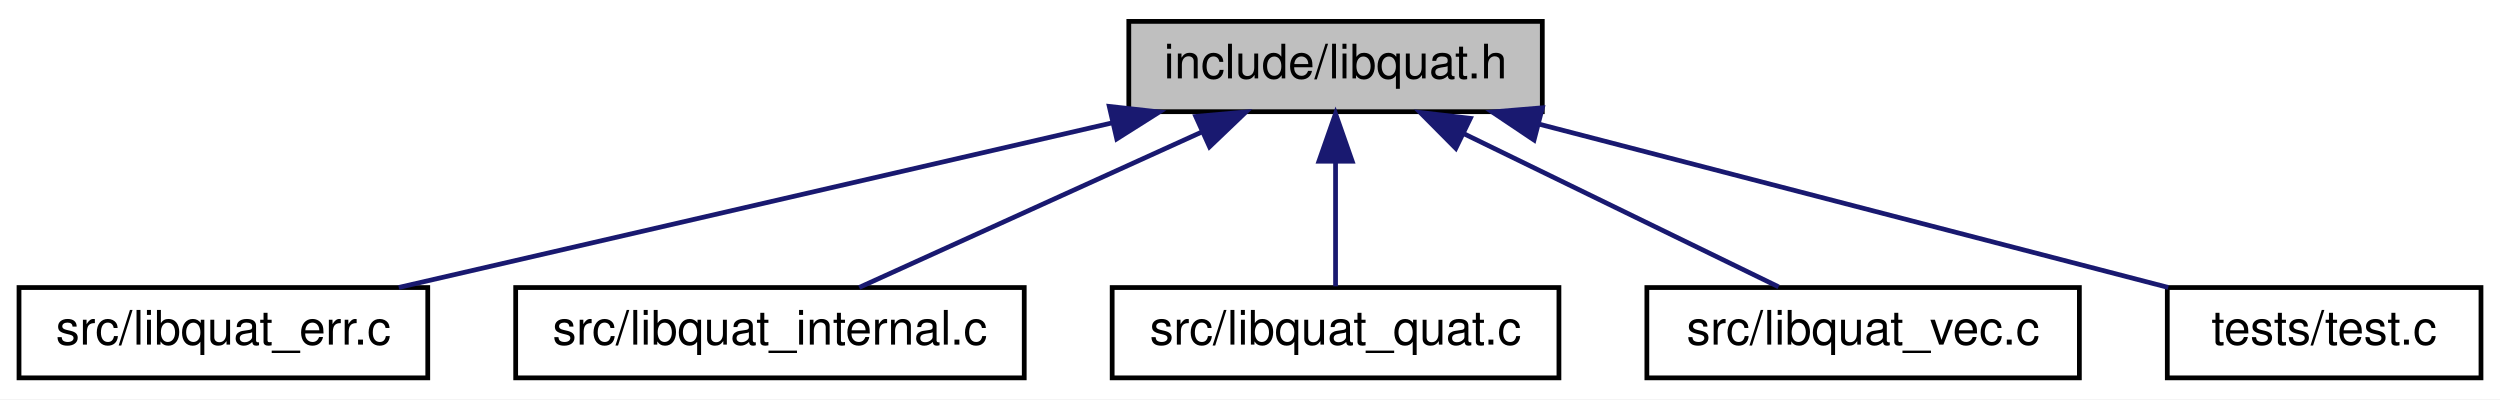
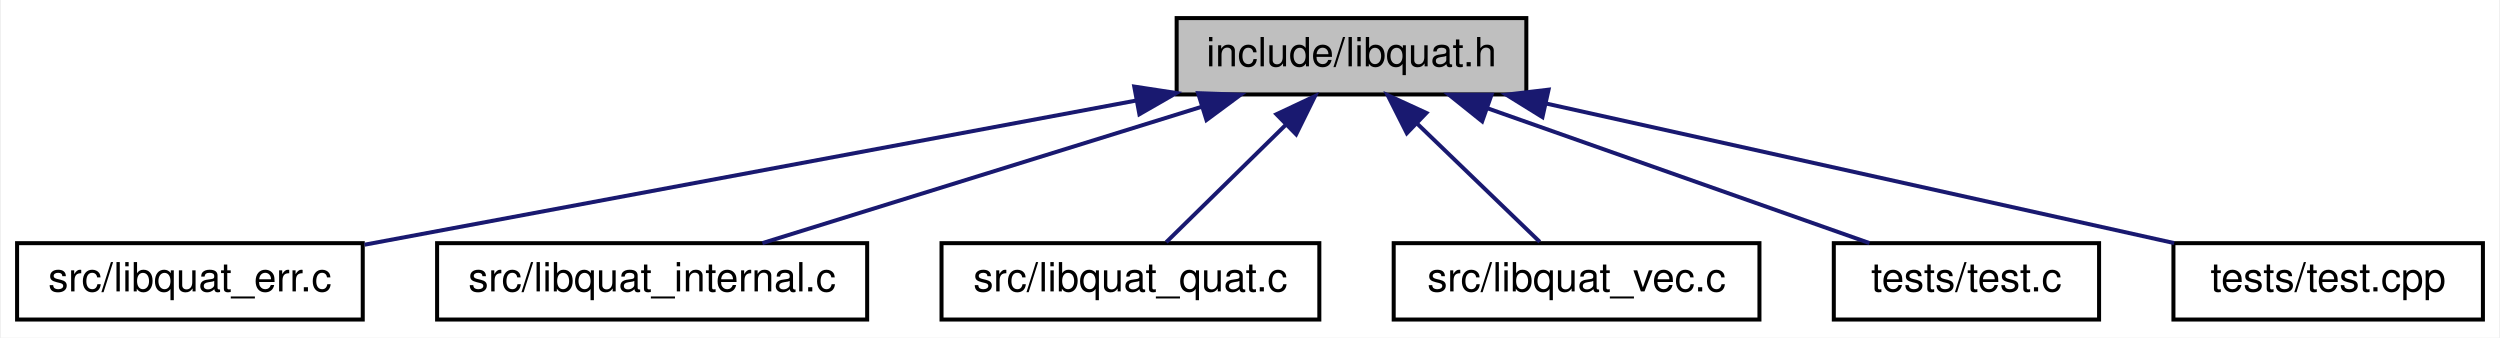
- <svg xmlns="http://www.w3.org/2000/svg" xmlns:xlink="http://www.w3.org/1999/xlink" width="526pt" height="84pt" viewBox="0.00 0.00 526.00 84.00">
+ <svg xmlns="http://www.w3.org/2000/svg" xmlns:xlink="http://www.w3.org/1999/xlink" width="622pt" height="84pt" viewBox="0.00 0.00 621.50 84.00">
  <g id="graph0" class="graph" transform="scale(1 1) rotate(0) translate(4 80)">
-     <polygon fill="white" stroke="transparent" points="-4,4 -4,-80 522,-80 522,4 -4,4" />
+     <polygon fill="white" stroke="transparent" points="-4,4 -4,-80 617.5,-80 617.5,4 -4,4" />
    <g id="node1" class="node">
      <g id="a_node1">
        <a xlink:title="Library that provides data types for 3D vectors and quaternions, inter-conversions and related operat...">
-           <polygon fill="#bfbfbf" stroke="black" points="233.5,-56.5 233.5,-75.5 320.5,-75.5 320.5,-56.5 233.5,-56.5" />
-           <text text-anchor="middle" x="277" y="-63.5" font-family="Helvetica,sans-Serif" font-size="10.00">include/libquat.h</text>
+           <polygon fill="#bfbfbf" stroke="black" points="288.5,-56.5 288.5,-75.5 375.5,-75.5 375.5,-56.5 288.5,-56.5" />
+           <text text-anchor="middle" x="332" y="-63.5" font-family="Helvetica,sans-Serif" font-size="10.00">include/libquat.h</text>
        </a>
      </g>
    </g>
    <g id="node2" class="node">
      <g id="a_node2">
        <a xlink:href="../../dd/dc7/libquat__err_8c.html" target="_top" xlink:title="API functions to handle library errors.">
          <polygon fill="white" stroke="black" points="0,-0.5 0,-19.5 86,-19.5 86,-0.5 0,-0.5" />
          <text text-anchor="middle" x="43" y="-7.5" font-family="Helvetica,sans-Serif" font-size="10.00">src/libquat_err.c</text>
        </a>
      </g>
    </g>
    <g id="edge1" class="edge">
-       <path fill="none" stroke="midnightblue" d="M230,-54.15C185.78,-43.95 120.48,-28.88 79.9,-19.52" />
-       <polygon fill="midnightblue" stroke="midnightblue" points="229.39,-57.61 239.92,-56.44 230.97,-50.78 229.39,-57.61" />
+       <path fill="none" stroke="midnightblue" d="M278.45,-54.99C223.11,-44.65 137.77,-28.71 86.46,-19.12" />
+       <polygon fill="midnightblue" stroke="midnightblue" points="277.95,-58.46 288.42,-56.86 279.23,-51.58 277.95,-58.46" />
    </g>
    <g id="node3" class="node">
      <g id="a_node3">
        <a xlink:href="../../da/d4a/libquat__internal_8c.html" target="_top" xlink:title="API functions to handle library errors.">
          <polygon fill="white" stroke="black" points="104.5,-0.5 104.5,-19.5 211.5,-19.5 211.5,-0.5 104.5,-0.5" />
          <text text-anchor="middle" x="158" y="-7.5" font-family="Helvetica,sans-Serif" font-size="10.00">src/libquat_internal.c</text>
        </a>
      </g>
    </g>
    <g id="edge2" class="edge">
-       <path fill="none" stroke="midnightblue" d="M248.86,-52.23C226.6,-42.13 196.14,-28.31 176.77,-19.52" />
-       <polygon fill="midnightblue" stroke="midnightblue" points="247.59,-55.5 258.14,-56.44 250.48,-49.12 247.59,-55.5" />
+       <path fill="none" stroke="midnightblue" d="M294.74,-53.44C261.93,-43.26 214.92,-28.66 185.44,-19.52" />
+       <polygon fill="midnightblue" stroke="midnightblue" points="293.84,-56.82 304.43,-56.44 295.92,-50.14 293.84,-56.82" />
    </g>
    <g id="node4" class="node">
      <g id="a_node4">
        <a xlink:href="../../d8/d4a/libquat__quat_8c.html" target="_top" xlink:title="API Functions related to 3D Quaternion operations.">
          <polygon fill="white" stroke="black" points="230,-0.5 230,-19.5 324,-19.5 324,-0.5 230,-0.5" />
          <text text-anchor="middle" x="277" y="-7.5" font-family="Helvetica,sans-Serif" font-size="10.00">src/libquat_quat.c</text>
        </a>
      </g>
    </g>
    <g id="edge3" class="edge">
-       <path fill="none" stroke="midnightblue" d="M277,-45.8C277,-36.91 277,-26.78 277,-19.75" />
-       <polygon fill="midnightblue" stroke="midnightblue" points="273.5,-46.08 277,-56.08 280.5,-46.08 273.5,-46.08" />
+       <path fill="none" stroke="midnightblue" d="M315.71,-49C305.96,-39.43 293.95,-27.64 285.91,-19.75" />
+       <polygon fill="midnightblue" stroke="midnightblue" points="313.33,-51.57 322.92,-56.08 318.23,-46.58 313.33,-51.57" />
    </g>
    <g id="node5" class="node">
      <g id="a_node5">
        <a xlink:href="../../d2/dd2/libquat__vec_8c.html" target="_top" xlink:title="API Functions related to 3D vector operations.">
          <polygon fill="white" stroke="black" points="342.5,-0.5 342.5,-19.5 433.5,-19.5 433.5,-0.5 342.5,-0.5" />
          <text text-anchor="middle" x="388" y="-7.5" font-family="Helvetica,sans-Serif" font-size="10.00">src/libquat_vec.c</text>
        </a>
      </g>
    </g>
    <g id="edge4" class="edge">
-       <path fill="none" stroke="midnightblue" d="M304.01,-51.86C324.59,-41.85 352.34,-28.35 370.21,-19.65" />
-       <polygon fill="midnightblue" stroke="midnightblue" points="302.3,-48.8 294.83,-56.32 305.36,-55.1 302.3,-48.8" />
+       <path fill="none" stroke="midnightblue" d="M348.33,-49.25C358.26,-39.67 370.59,-27.79 378.84,-19.83" />
+       <polygon fill="midnightblue" stroke="midnightblue" points="345.77,-46.86 341,-56.32 350.63,-51.9 345.77,-46.86" />
    </g>
    <g id="node6" class="node">
      <g id="a_node6">
        <a xlink:href="../../d8/db9/test_8c.html" target="_top" xlink:title="Simple program to test the different aspects of libquat library.">
          <polygon fill="white" stroke="black" points="452,-0.5 452,-19.5 518,-19.5 518,-0.5 452,-0.5" />
          <text text-anchor="middle" x="485" y="-7.5" font-family="Helvetica,sans-Serif" font-size="10.00">tests/test.c</text>
        </a>
      </g>
    </g>
    <g id="edge5" class="edge">
-       <path fill="none" stroke="midnightblue" d="M319.78,-53.89C359.06,-43.7 416.43,-28.8 452.2,-19.52" />
-       <polygon fill="midnightblue" stroke="midnightblue" points="318.76,-50.54 309.96,-56.44 320.52,-57.32 318.76,-50.54" />
+       <path fill="none" stroke="midnightblue" d="M365.89,-53.04C394.68,-42.88 435.29,-28.55 460.87,-19.52" />
+       <polygon fill="midnightblue" stroke="midnightblue" points="364.51,-49.81 356.24,-56.44 366.84,-56.42 364.51,-49.81" />
+     </g>
+     <g id="node7" class="node">
+       <g id="a_node7">
+         <a xlink:href="../../df/dac/test_8cpp.html" target="_top" xlink:title="Simple program to test the different aspects of libquat library.">
+           <polygon fill="white" stroke="black" points="536.5,-0.5 536.5,-19.5 613.5,-19.5 613.5,-0.5 536.5,-0.5" />
+           <text text-anchor="middle" x="575" y="-7.5" font-family="Helvetica,sans-Serif" font-size="10.00">tests/test.cpp</text>
+         </a>
+       </g>
+     </g>
+     <g id="edge6" class="edge">
+       <path fill="none" stroke="midnightblue" d="M380.52,-54.22C426.44,-44.01 494.45,-28.9 536.68,-19.52" />
+       <polygon fill="midnightblue" stroke="midnightblue" points="379.51,-50.86 370.5,-56.44 381.03,-57.69 379.51,-50.86" />
    </g>
  </g>
</svg>
